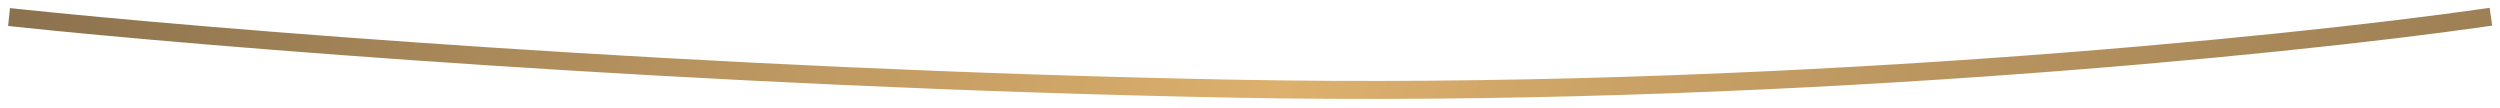
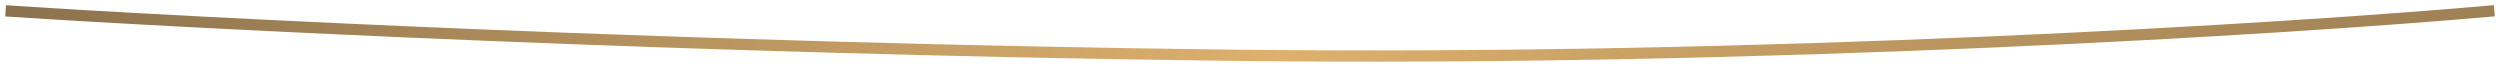
- <svg xmlns="http://www.w3.org/2000/svg" width="139" height="6" fill="none">
-   <path d="M1 1c10.148 1.071 37.85 3.356 67.472 3.928C98.093 5.498 127.166 2.548 138 1" stroke="url(#paint0_linear_1383_27294)" stroke-linecap="square" />
+ <svg xmlns="http://www.w3.org/2000/svg" width="223" height="6" fill="none">
+   <path d="M1 1c16.37 1.071 61.057 3.356 108.841 3.928C157.625 5.498 204.524 2.548 222 1" stroke="url(#paint0_linear_1383_27431)" stroke-linecap="square" />
  <defs>
-     <linearGradient id="paint0_linear_1383_27294" x1="281.207" y1="3" x2="-21.64" y2="-159.2" gradientUnits="userSpaceOnUse">
+     <linearGradient id="paint0_linear_1383_27431" x1="453.013" y1="3" x2="93.042" y2="-308.005" gradientUnits="userSpaceOnUse">
      <stop stop-color="#111520" />
      <stop offset=".536" stop-color="#DDB06D" />
      <stop offset="1" stop-color="#111520" />
    </linearGradient>
  </defs>
</svg>
